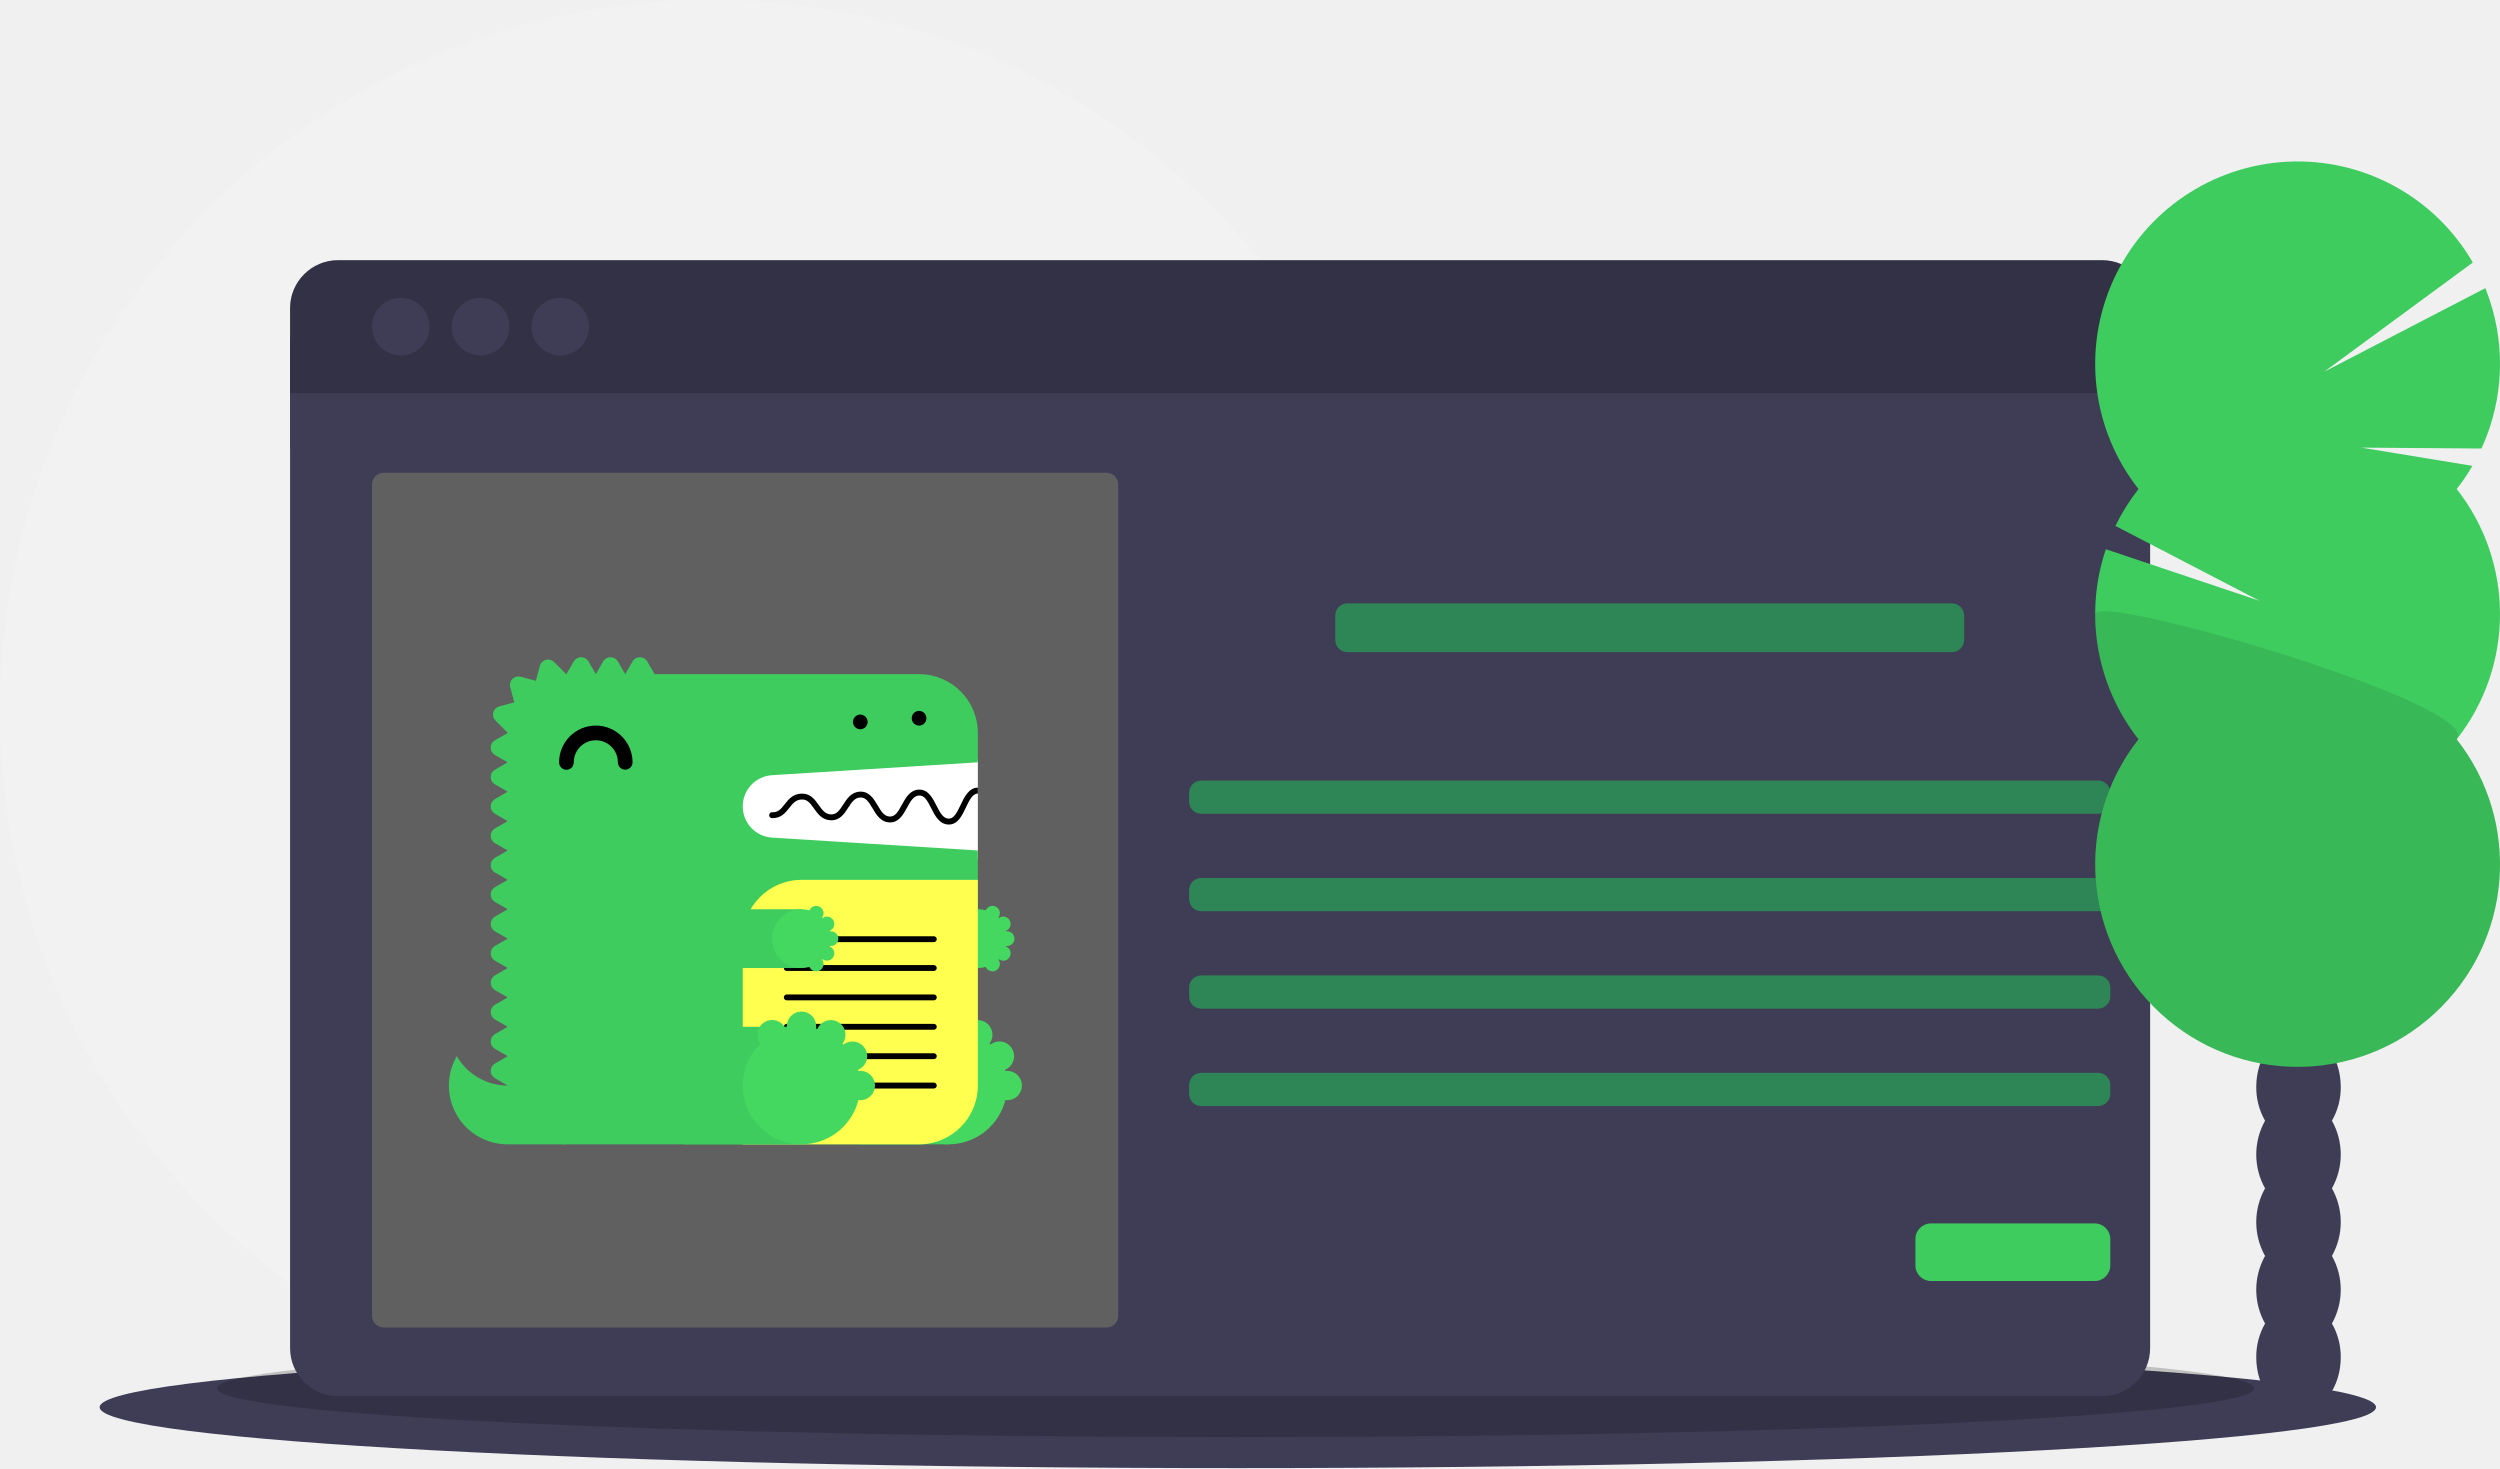
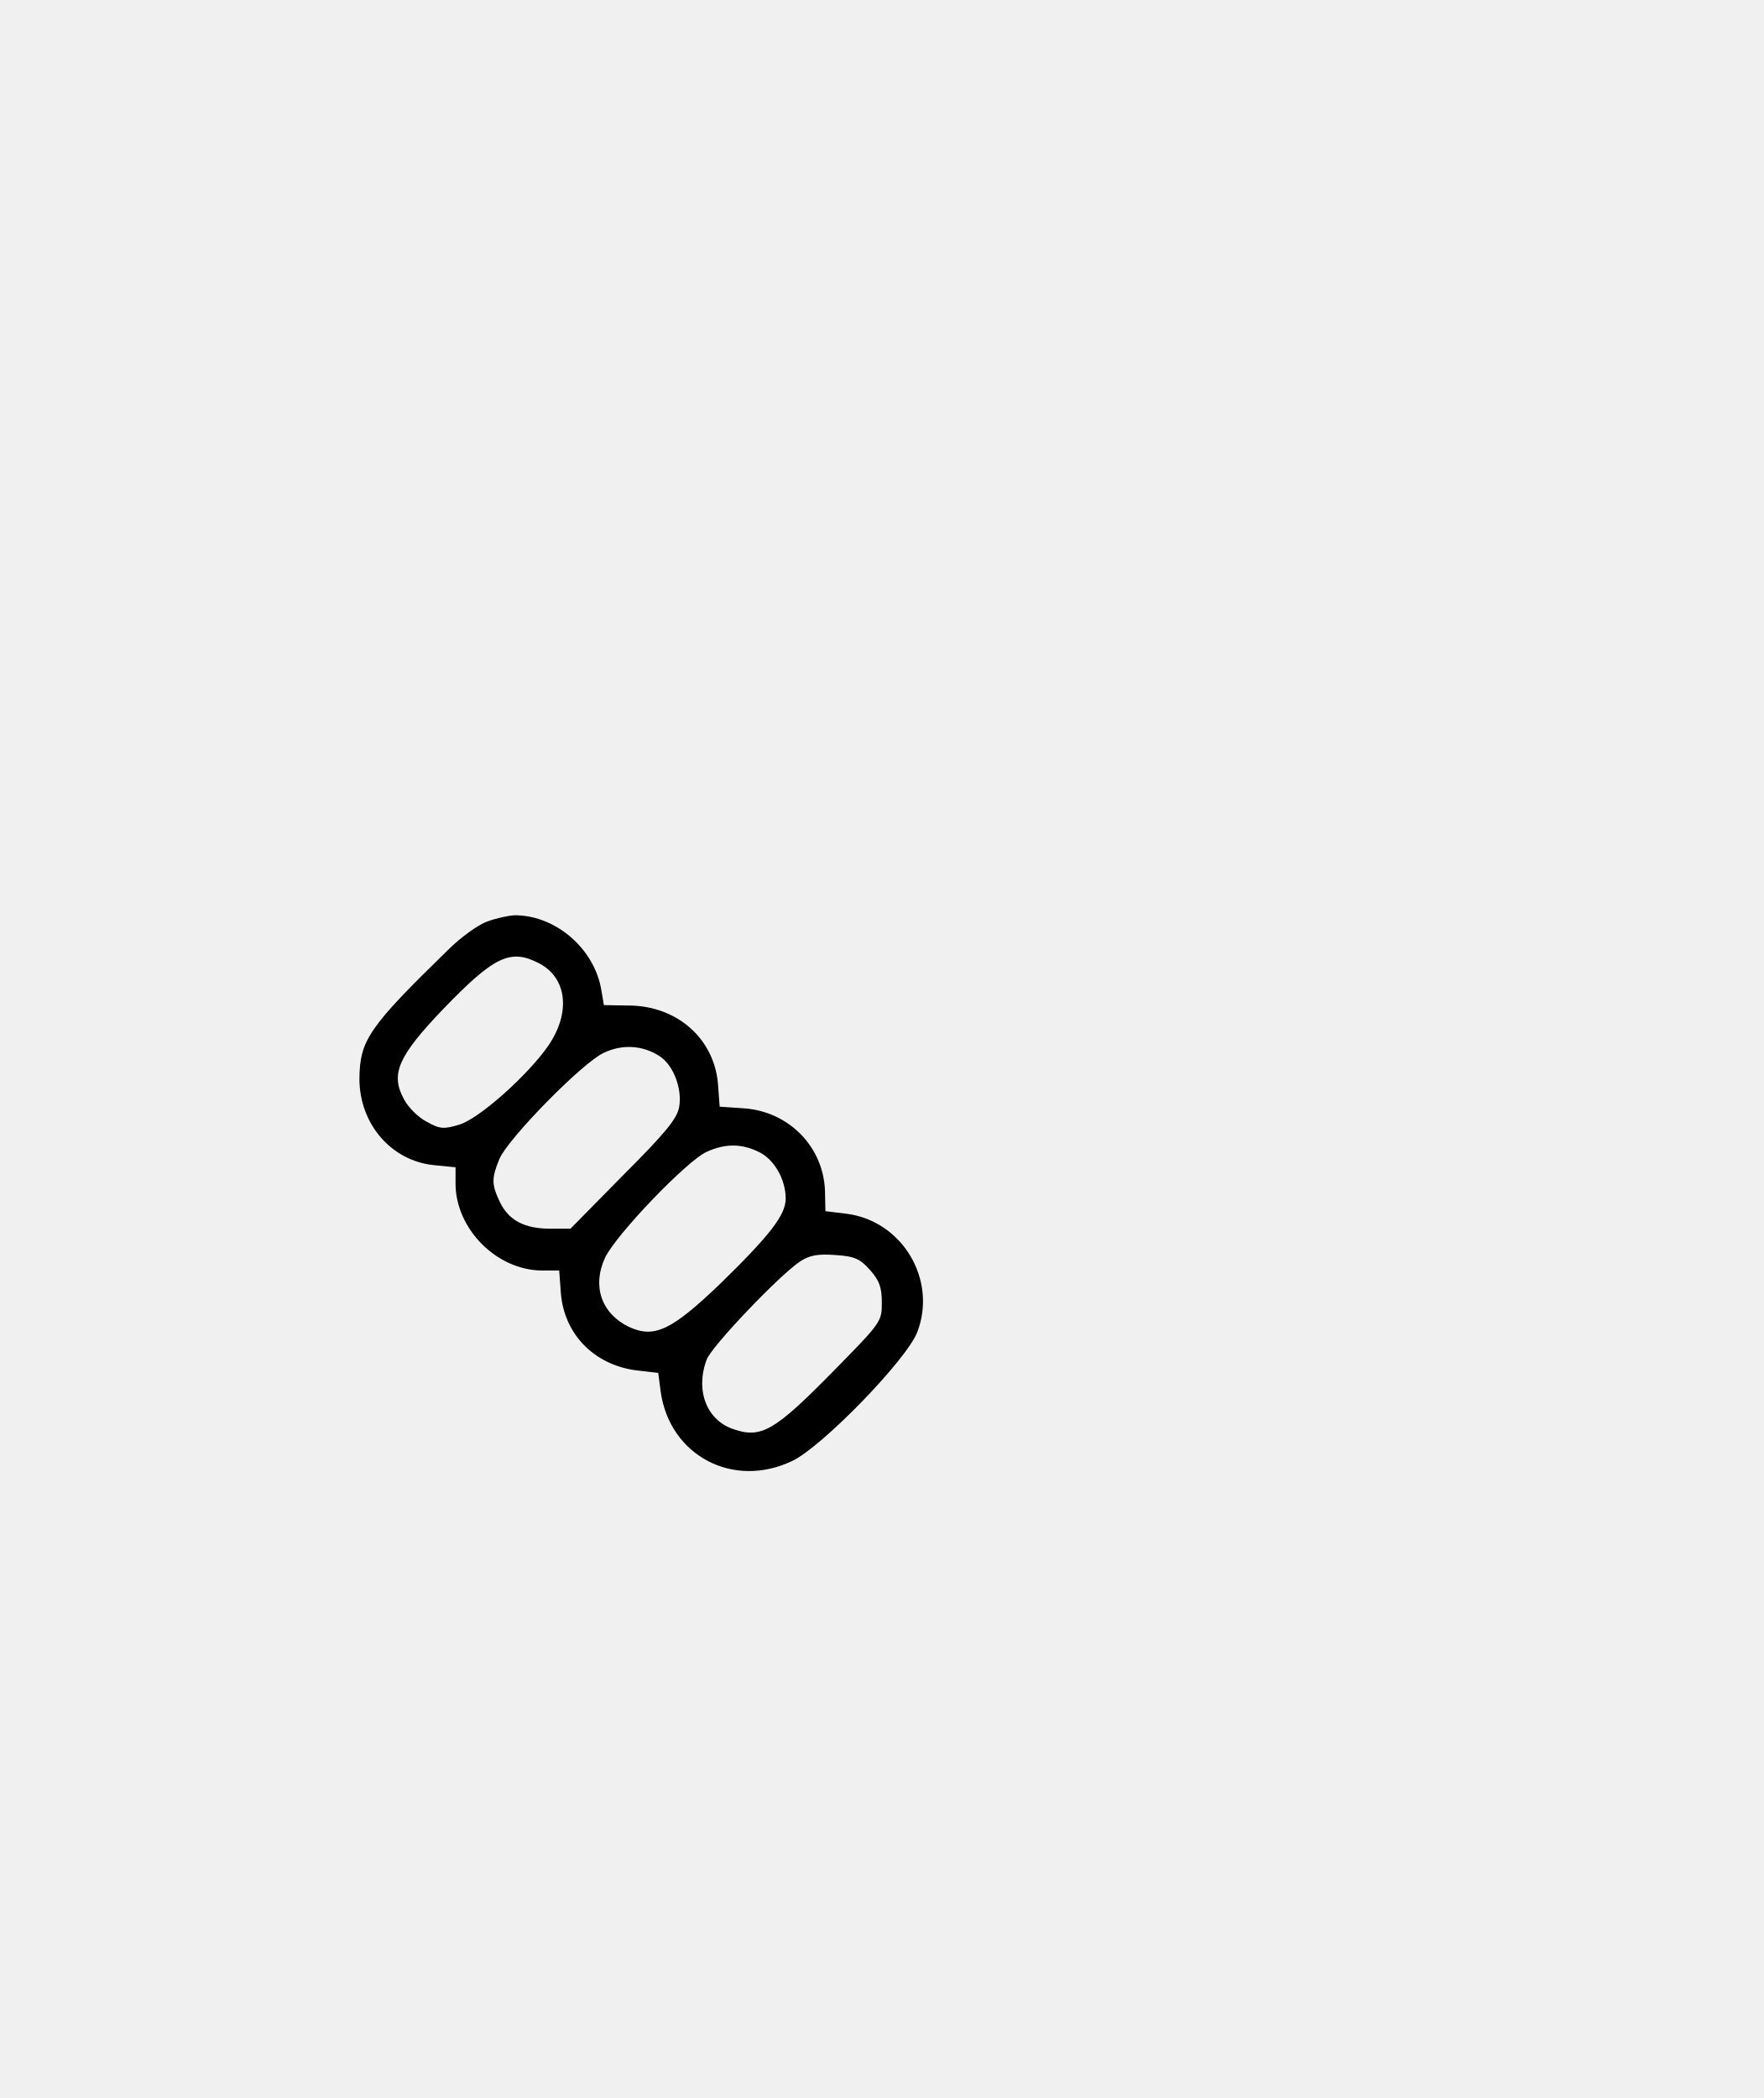
- <svg xmlns="http://www.w3.org/2000/svg" width="1129" height="663" viewBox="0 0 1129 663">
-   <circle cx="321" cy="321" r="321" fill="#f2f2f2" />
-   <ellipse cx="559" cy="635.5" rx="514" ry="27.5" fill="#3f3d56" />
-   <ellipse cx="558" cy="627" rx="460" ry="22" opacity="0.2" />
-   <rect x="131" y="152.5" width="840" height="50" fill="#3f3d56" />
-   <path d="M166.5,727.33A21.67,21.67,0,0,0,188.17,749H984.83A21.67,21.67,0,0,0,1006.5,727.33V296h-840Z" transform="translate(-35.5 -118.5)" fill="#3f3d56" />
-   <path d="M984.83,236H188.17A21.67,21.67,0,0,0,166.5,257.67V296h840V257.67A21.67,21.67,0,0,0,984.83,236Z" transform="translate(-35.5 -118.5)" fill="#3f3d56" />
-   <path d="M984.83,236H188.17A21.67,21.67,0,0,0,166.5,257.67V296h840V257.67A21.67,21.67,0,0,0,984.83,236Z" transform="translate(-35.5 -118.5)" opacity="0.2" />
-   <circle cx="181" cy="147.5" r="13" fill="#3f3d56" />
-   <circle cx="217" cy="147.5" r="13" fill="#3f3d56" />
-   <circle cx="253" cy="147.5" r="13" fill="#3f3d56" />
-   <rect x="168" y="213.5" width="337" height="386" rx="5.335" fill="#606060" />
-   <rect x="603" y="272.5" width="284" height="22" rx="5.476" fill="#2e8555" />
-   <rect x="537" y="352.5" width="416" height="15" rx="5.476" fill="#2e8555" />
-   <rect x="537" y="396.5" width="416" height="15" rx="5.476" fill="#2e8555" />
-   <rect x="537" y="440.5" width="416" height="15" rx="5.476" fill="#2e8555" />
-   <rect x="537" y="484.5" width="416" height="15" rx="5.476" fill="#2e8555" />
-   <rect x="865" y="552.5" width="88" height="26" rx="7.028" fill="#3ecc5f" />
-   <path d="M1088.603,624.616a30.114,30.114,0,0,0,3.983-15.266c0-13.797-8.544-24.981-19.083-24.981s-19.083,11.184-19.083,24.981a30.114,30.114,0,0,0,3.983,15.266,31.248,31.248,0,0,0,0,30.532,31.248,31.248,0,0,0,0,30.532,31.248,31.248,0,0,0,0,30.532,30.114,30.114,0,0,0-3.983,15.266c0,13.797,8.544,24.981,19.083,24.981s19.083-11.184,19.083-24.981a30.114,30.114,0,0,0-3.983-15.266,31.248,31.248,0,0,0,0-30.532,31.248,31.248,0,0,0,0-30.532,31.248,31.248,0,0,0,0-30.532Z" transform="translate(-35.5 -118.5)" fill="#3f3d56" />
-   <ellipse cx="1038.003" cy="460.318" rx="19.083" ry="24.981" fill="#3f3d56" />
-   <ellipse cx="1038.003" cy="429.786" rx="19.083" ry="24.981" fill="#3f3d56" />
-   <path d="M1144.939,339.345a91.611,91.611,0,0,0,7.107-10.461l-50.141-8.235,54.229.403a91.566,91.566,0,0,0,1.746-72.426l-72.754,37.741,67.097-49.321a91.413,91.413,0,1,0-150.971,102.298,91.458,91.458,0,0,0-10.425,16.669l65.087,33.814-69.4-23.292a91.46,91.46,0,0,0,14.738,85.837,91.406,91.406,0,1,0,143.689,0,91.418,91.418,0,0,0,0-113.029Z" transform="translate(-35.5 -118.5)" fill="#3ecc5f" fill-rule="evenodd" />
-   <path d="M981.688,395.859a91.013,91.013,0,0,0,19.561,56.514,91.406,91.406,0,1,0,143.689,0C1157.19,436.821,981.688,385.6,981.688,395.859Z" transform="translate(-35.5 -118.5)" opacity="0.1" />
-   <path d="M365.62,461.436H477.094v45.12H365.62Z" transform="translate(-35.5 -118.5)" fill="#fff" fill-rule="evenodd" />
-   <path d="M264.763,608.741a26.509,26.509,0,0,1-22.962-13.271,26.51,26.51,0,0,0,22.962,39.812H291.304V608.741Z" transform="translate(-35.5 -118.5)" fill="#3ecc5f" fill-rule="evenodd" />
-   <path d="M384.172,468.571l92.922-5.807V449.493a26.541,26.541,0,0,0-26.541-26.541H331.116l-3.318-5.746a3.83,3.83,0,0,0-6.635,0l-3.318,5.746-3.318-5.746a3.83,3.83,0,0,0-6.635,0l-3.318,5.746L301.257,417.205a3.83,3.83,0,0,0-6.635,0L291.304,422.951c-.029,0-.056.004-.086.004l-5.497-5.495a3.829,3.829,0,0,0-6.407,1.717l-1.817,6.773L270.607,424.103a3.83,3.83,0,0,0-4.691,4.693l1.845,6.891-6.771,1.814a3.832,3.832,0,0,0-1.72,6.41l5.497,5.497c0,.028-.004.056-.004.085l-5.746,3.318a3.83,3.83,0,0,0,0,6.635l5.746,3.318L259.016,466.081a3.83,3.83,0,0,0,0,6.635l5.746,3.318-5.746,3.318a3.83,3.83,0,0,0,0,6.635l5.746,3.318-5.746,3.318a3.83,3.83,0,0,0,0,6.635l5.746,3.318-5.746,3.318a3.83,3.83,0,0,0,0,6.635l5.746,3.318-5.746,3.318a3.83,3.83,0,0,0,0,6.635l5.746,3.318-5.746,3.318a3.83,3.83,0,0,0,0,6.635l5.746,3.318-5.746,3.318a3.83,3.83,0,0,0,0,6.635l5.746,3.318L259.016,558.976a3.83,3.83,0,0,0,0,6.635l5.746,3.318-5.746,3.318a3.83,3.83,0,0,0,0,6.635l5.746,3.318-5.746,3.318a3.83,3.83,0,0,0,0,6.635l5.746,3.318-5.746,3.318a3.83,3.83,0,0,0,0,6.635l5.746,3.318A26.541,26.541,0,0,0,291.304,635.283H450.553A26.541,26.541,0,0,0,477.094,608.741V502.575l-92.922-5.807a14.126,14.126,0,0,1,0-28.198" transform="translate(-35.5 -118.5)" fill="#3ecc5f" fill-rule="evenodd" />
-   <path d="M424.011,635.283h39.812V582.2H424.011Z" transform="translate(-35.5 -118.5)" fill="#3ecc5f" fill-rule="evenodd" />
-   <path d="M490.365,602.106a6.602,6.602,0,0,0-.848.085c-.05-.199-.098-.399-.154-.599A6.627,6.627,0,1,0,482.806,590.21q-.22-.225-.445-.446a6.624,6.624,0,1,0-11.397-6.564c-.196-.056-.394-.102-.591-.153a6.64,6.64,0,1,0-13.101,0c-.196.05-.394.097-.591.153a6.628,6.628,0,1,0-11.397,6.564,26.528,26.528,0,1,0,44.231,25.528,6.621,6.621,0,1,0,.848-13.186" transform="translate(-35.5 -118.5)" fill="#44d860" fill-rule="evenodd" />
-   <path d="M437.282,555.658H477.094V529.117H437.282Z" transform="translate(-35.5 -118.5)" fill="#3ecc5f" fill-rule="evenodd" />
-   <path d="M490.365,545.705a3.318,3.318,0,0,0,0-6.635,3.411,3.411,0,0,0-.423.042c-.027-.1-.049-.199-.077-.299a3.319,3.319,0,0,0-1.278-6.379,3.282,3.282,0,0,0-2.001.687q-.109-.113-.223-.223a3.282,3.282,0,0,0,.671-1.983,3.318,3.318,0,0,0-6.37-1.299,13.271,13.271,0,1,0,0,25.541,3.318,3.318,0,0,0,6.37-1.299,3.282,3.282,0,0,0-.671-1.983q.113-.109.223-.223a3.282,3.282,0,0,0,2.001.687,3.318,3.318,0,0,0,1.278-6.379c.028-.098.05-.199.077-.299a3.413,3.413,0,0,0,.423.042" transform="translate(-35.5 -118.5)" fill="#44d860" fill-rule="evenodd" />
-   <path d="M317.845,466.081a3.318,3.318,0,0,1-3.318-3.318,9.953,9.953,0,1,0-19.906,0,3.318,3.318,0,1,1-6.635,0,16.588,16.588,0,1,1,33.177,0,3.318,3.318,0,0,1-3.318,3.318" transform="translate(-35.5 -118.5)" fill-rule="evenodd" />
-   <path d="M370.928,635.283h79.624A26.541,26.541,0,0,0,477.094,608.741v-92.895H397.47a26.541,26.541,0,0,0-26.541,26.541Z" transform="translate(-35.5 -118.5)" fill="#ffff50" fill-rule="evenodd" />
-   <path d="M457.214,556.985H390.808a1.327,1.327,0,0,1,0-2.654h66.407a1.327,1.327,0,0,1,0,2.654m0,26.541H390.808a1.327,1.327,0,1,1,0-2.654h66.407a1.327,1.327,0,0,1,0,2.654m0,26.541H390.808a1.327,1.327,0,1,1,0-2.654h66.407a1.327,1.327,0,0,1,0,2.654m0-66.107H390.808a1.327,1.327,0,0,1,0-2.654h66.407a1.327,1.327,0,0,1,0,2.654m0,26.295H390.808a1.327,1.327,0,0,1,0-2.654h66.407a1.327,1.327,0,0,1,0,2.654m0,26.541H390.808a1.327,1.327,0,0,1,0-2.654h66.407a1.327,1.327,0,0,1,0,2.654M477.094,474.191c-.016,0-.029-.008-.045-.007-4.101.139-6.041,4.241-7.753,7.86-1.786,3.782-3.168,6.241-5.432,6.167-2.507-.09-3.94-2.922-5.458-5.919-1.744-3.442-3.734-7.347-7.913-7.201-4.042.138-5.989,3.708-7.706,6.857-1.827,3.355-3.071,5.395-5.469,5.3-2.557-.093-3.916-2.395-5.489-5.06-1.753-2.967-3.78-6.304-7.878-6.189-3.973.137-5.925,3.165-7.648,5.839-1.822,2.827-3.099,4.549-5.527,4.447-2.618-.093-3.971-2.004-5.535-4.216-1.757-2.486-3.737-5.299-7.823-5.162-3.886.133-5.838,2.614-7.559,4.801-1.635,2.076-2.912,3.718-5.612,3.615a1.328,1.328,0,1,0-.096,2.654c4.004.134,6.032-2.389,7.793-4.628,1.562-1.985,2.91-3.699,5.564-3.789,2.556-.109,3.754,1.48,5.567,4.041,1.721,2.434,3.675,5.194,7.605,5.336,4.118.138,6.099-2.939,7.854-5.663,1.569-2.434,2.922-4.535,5.507-4.624,2.379-.089,3.675,1.792,5.501,4.885,1.721,2.916,3.671,6.219,7.68,6.365,4.147.143,6.15-3.477,7.895-6.682,1.512-2.771,2.938-5.388,5.466-5.476,2.379-.056,3.62,2.117,5.456,5.746,1.715,3.388,3.659,7.226,7.73,7.373l.224.004c4.066,0,5.996-4.081,7.704-7.689,1.512-3.198,2.942-6.211,5.397-6.334Z" transform="translate(-35.5 -118.5)" fill-rule="evenodd" />
-   <path d="M344.387,635.283h53.083V582.2H344.387Z" transform="translate(-35.5 -118.5)" fill="#3ecc5f" fill-rule="evenodd" />
-   <path d="M424.011,602.106a6.602,6.602,0,0,0-.848.085c-.05-.199-.098-.399-.154-.599A6.627,6.627,0,1,0,416.452,590.21q-.22-.225-.445-.446a6.624,6.624,0,1,0-11.397-6.564c-.196-.056-.394-.102-.591-.153a6.64,6.64,0,1,0-13.101,0c-.196.05-.394.097-.591.153a6.628,6.628,0,1,0-11.397,6.564,26.528,26.528,0,1,0,44.231,25.528,6.621,6.621,0,1,0,.848-13.186" transform="translate(-35.5 -118.5)" fill="#44d860" fill-rule="evenodd" />
-   <path d="M344.387,555.658h53.083V529.117H344.387Z" transform="translate(-35.5 -118.5)" fill="#3ecc5f" fill-rule="evenodd" />
-   <path d="M410.74,545.705a3.318,3.318,0,1,0,0-6.635,3.411,3.411,0,0,0-.423.042c-.027-.1-.049-.199-.077-.299a3.319,3.319,0,0,0-1.278-6.379,3.282,3.282,0,0,0-2.001.687q-.109-.113-.223-.223a3.282,3.282,0,0,0,.671-1.983,3.318,3.318,0,0,0-6.37-1.299,13.271,13.271,0,1,0,0,25.541,3.318,3.318,0,0,0,6.37-1.299,3.282,3.282,0,0,0-.671-1.983q.113-.109.223-.223a3.282,3.282,0,0,0,2.001.687,3.318,3.318,0,0,0,1.278-6.379c.028-.098.05-.199.077-.299a3.413,3.413,0,0,0,.423.042" transform="translate(-35.5 -118.5)" fill="#44d860" fill-rule="evenodd" />
-   <path d="M424.011,447.834a3.603,3.603,0,0,1-.65-.066,3.344,3.344,0,0,1-.624-.186,3.447,3.447,0,0,1-.572-.305,5.027,5.027,0,0,1-.504-.411,3.887,3.887,0,0,1-.41-.504,3.275,3.275,0,0,1-.557-1.845,3.602,3.602,0,0,1,.066-.65,3.826,3.826,0,0,1,.184-.624,3.489,3.489,0,0,1,.307-.571,3.197,3.197,0,0,1,.914-.916,3.447,3.447,0,0,1,.572-.305,3.344,3.344,0,0,1,.624-.186,3.069,3.069,0,0,1,1.301,0,3.223,3.223,0,0,1,1.194.491,5.028,5.028,0,0,1,.504.411,4.88,4.88,0,0,1,.411.504,3.382,3.382,0,0,1,.305.571,3.478,3.478,0,0,1,.252,1.274A3.364,3.364,0,0,1,426.36,446.865a5.027,5.027,0,0,1-.504.411,3.306,3.306,0,0,1-1.845.557m26.541-1.659a3.388,3.388,0,0,1-2.35-.969,5.042,5.042,0,0,1-.41-.504,3.275,3.275,0,0,1-.557-1.845,3.387,3.387,0,0,1,.967-2.349,5.026,5.026,0,0,1,.504-.411,3.447,3.447,0,0,1,.572-.305,3.343,3.343,0,0,1,.624-.186,3.07,3.07,0,0,1,1.301,0,3.224,3.224,0,0,1,1.194.491,5.026,5.026,0,0,1,.504.411,3.388,3.388,0,0,1,.969,2.349,3.726,3.726,0,0,1-.066.65,3.374,3.374,0,0,1-.186.624,4.715,4.715,0,0,1-.305.571,4.88,4.88,0,0,1-.411.504,5.026,5.026,0,0,1-.504.411,3.305,3.305,0,0,1-1.845.557" transform="translate(-35.5 -118.5)" fill-rule="evenodd" />
+ <svg xmlns="http://www.w3.org/2000/svg" version="1.0" width="422pt" height="502pt" viewBox="0 0 422 502" preserveAspectRatio="xMidYMid meet">
+   <g transform="translate(0,502) scale(0.1,-0.1)" fill="#000000" stroke="none">
+     <path d="M1166 2815 c-21 -7 -64 -38 -93 -67 -191 -186 -212 -217 -213 -309 0 -108 76 -197 179 -207 l51 -5 0 -39 c0 -108 98 -207 206 -208 l42 0 4 -54 c8 -99 80 -172 181 -185 l52 -6 6 -46 c22 -152 173 -232 314 -165 71 33 275 243 300 309 48 126 -37 267 -171 283 l-49 6 -1 49 c-4 105 -86 189 -193 197 l-59 4 -4 54 c-9 109 -98 187 -212 188 l-61 1 -6 35 c-16 100 -110 181 -209 180 -14 -1 -43 -7 -64 -15z m124 -100 c67 -35 76 -118 22 -197 -49 -71 -166 -175 -213 -189 -37 -11 -46 -11 -78 7 -20 10 -45 35 -55 55 -32 59 -13 102 92 212 124 129 163 148 232 112z m288 -222 c33 -21 55 -78 47 -122 -5 -28 -33 -62 -134 -163 l-126 -128 -48 0 c-62 0 -100 20 -121 64 -20 42 -20 57 -1 103 20 48 199 231 250 254 44 21 93 18 133 -8z m237 -229 c37 -17 65 -66 65 -112 0 -39 -38 -88 -157 -204 -116 -111 -157 -131 -218 -103 -66 32 -89 98 -57 166 26 55 197 233 243 253 44 20 83 20 124 0z m267 -283 c22 -25 28 -41 28 -78 0 -46 -1 -47 -122 -170 -135 -137 -167 -155 -232 -133 -65 21 -93 93 -65 167 11 31 176 204 224 235 23 15 43 18 84 15 46 -3 59 -9 83 -36z" />
+   </g>
</svg>
